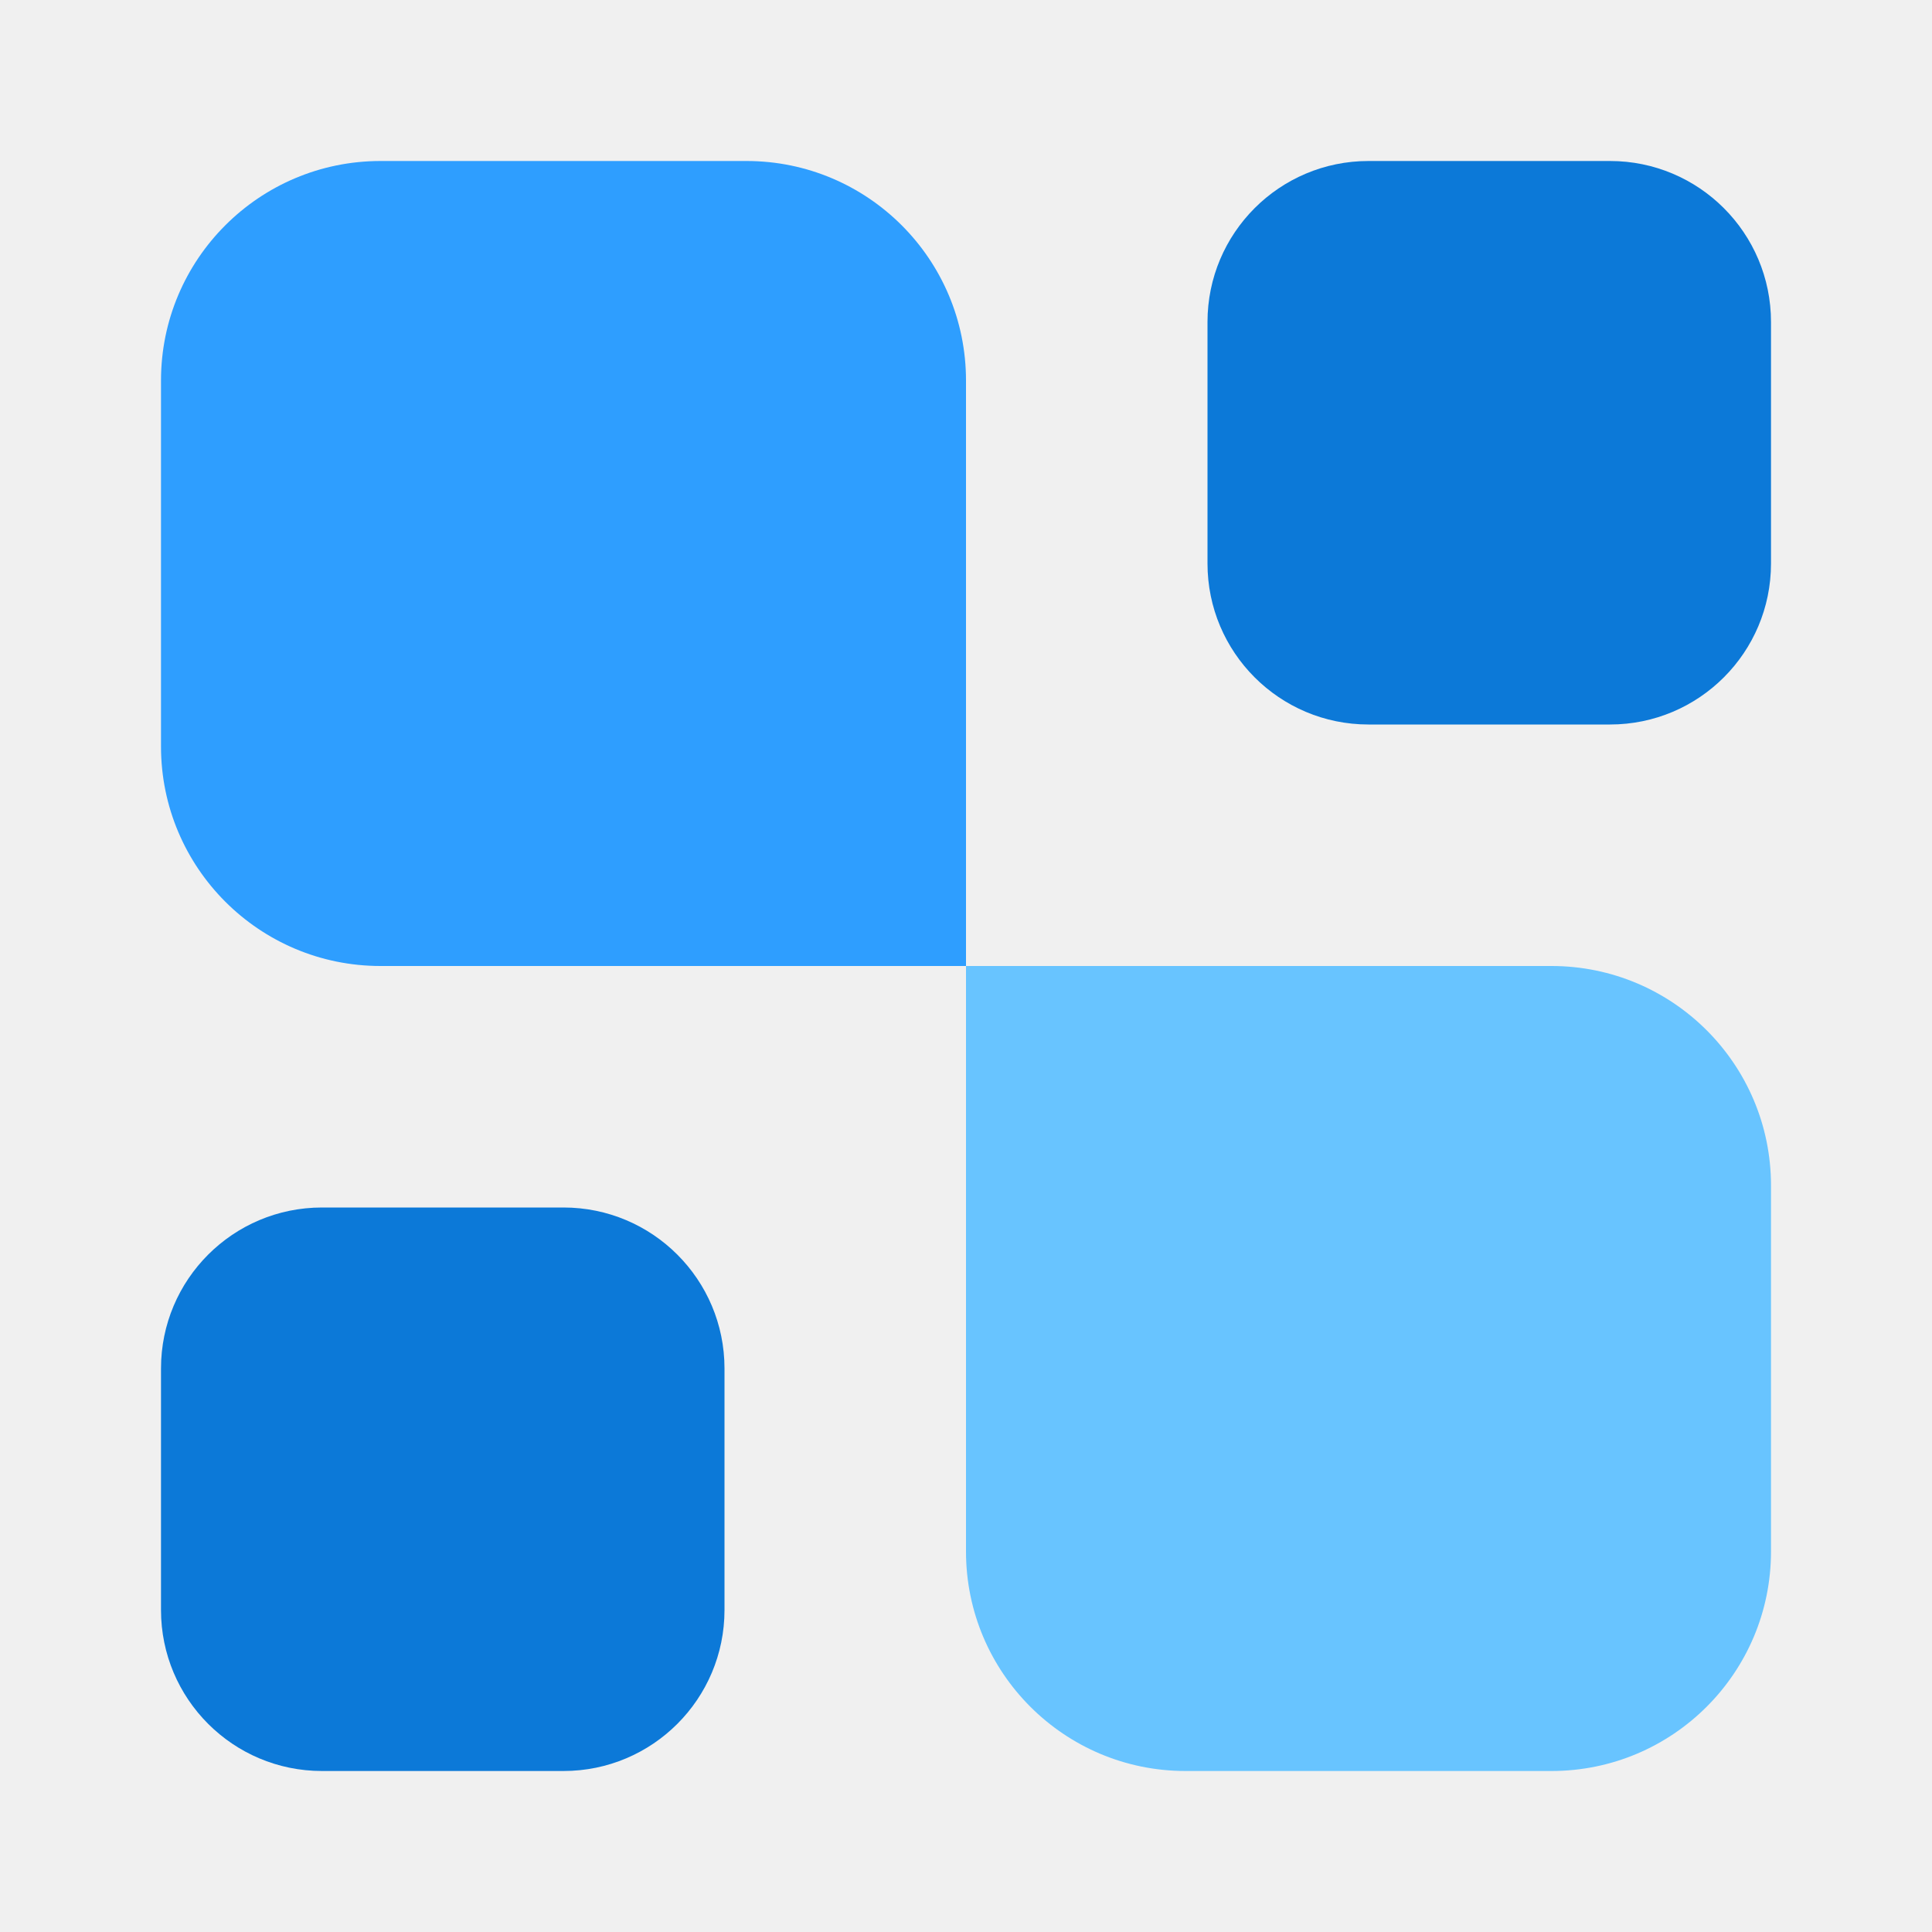
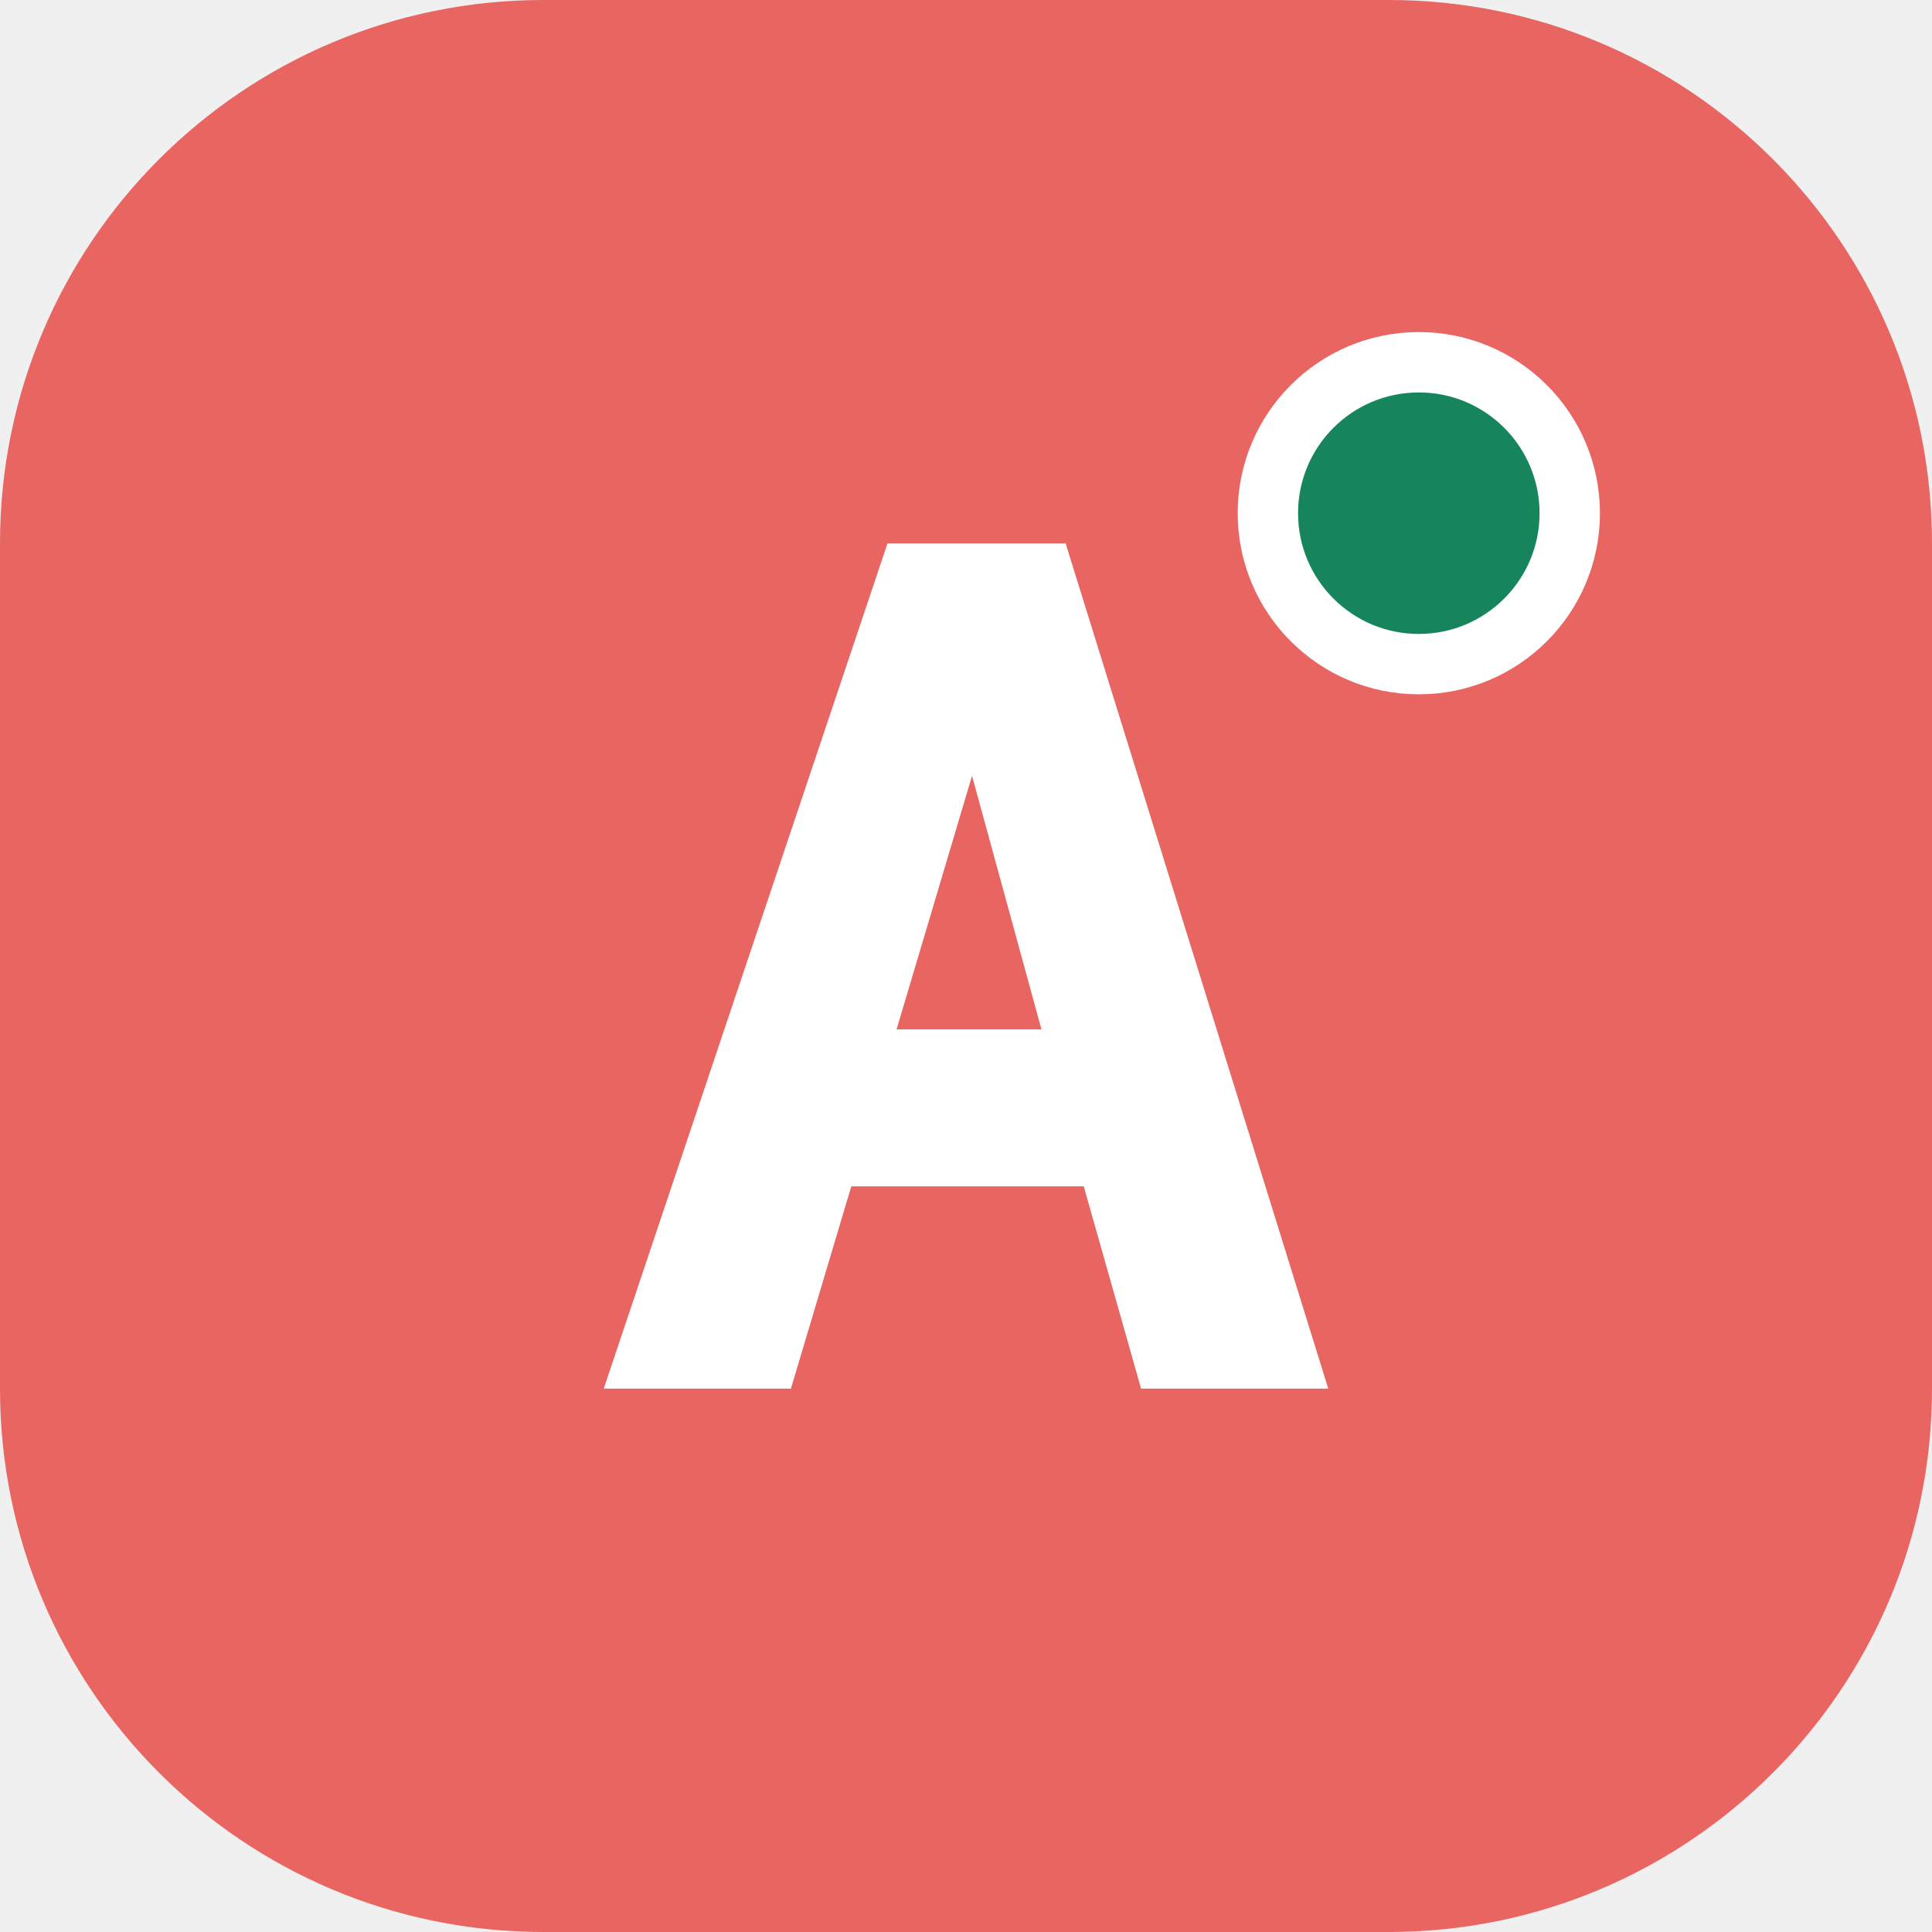
- <svg xmlns="http://www.w3.org/2000/svg" width="24" height="24" viewBox="0 0 24 24" fill="none">
-   <path d="M22 19.273C22 20.779 20.779 22 19.273 22H14.727C13.221 22 12 20.779 12 19.273V12H19.273C20.779 12 22 13.221 22 14.727V19.273Z" fill="#68C4FF" />
-   <path d="M20 2C21.105 2 22 2.895 22 4V7C22 8.105 21.105 9 20 9H17C15.895 9 15 8.105 15 7V4C15 2.895 15.895 2 17 2H20Z" fill="#0C79D8" />
-   <path d="M7 15C8.105 15 9 15.895 9 17V20C9 21.105 8.105 22 7 22H4C2.895 22 2 21.105 2 20V17C2 15.895 2.895 15 4 15H7Z" fill="#0C79D8" />
-   <path d="M12 12H4.727C3.221 12 2 10.779 2 9.273V4.727C2 3.221 3.221 2 4.727 2H9.273C10.779 2 12 3.221 12 4.727V12Z" fill="#2E9EFF" />
+ <svg xmlns="http://www.w3.org/2000/svg" width="64" height="64" viewBox="0 0 64 64" fill="none">
+   <rect width="64" height="64" rx="18" fill="#E96562" />
+   <path d="M20 46L29.4 18H35.3L44 46H37.8L35.9 39.3H28.2L26.2 46H20ZM29.7 34.1H34.5L32.2 25.7L29.7 34.1Z" fill="white" />
+   <circle cx="47" cy="17" r="5" fill="#16855B" stroke="white" stroke-width="2" />
</svg>
